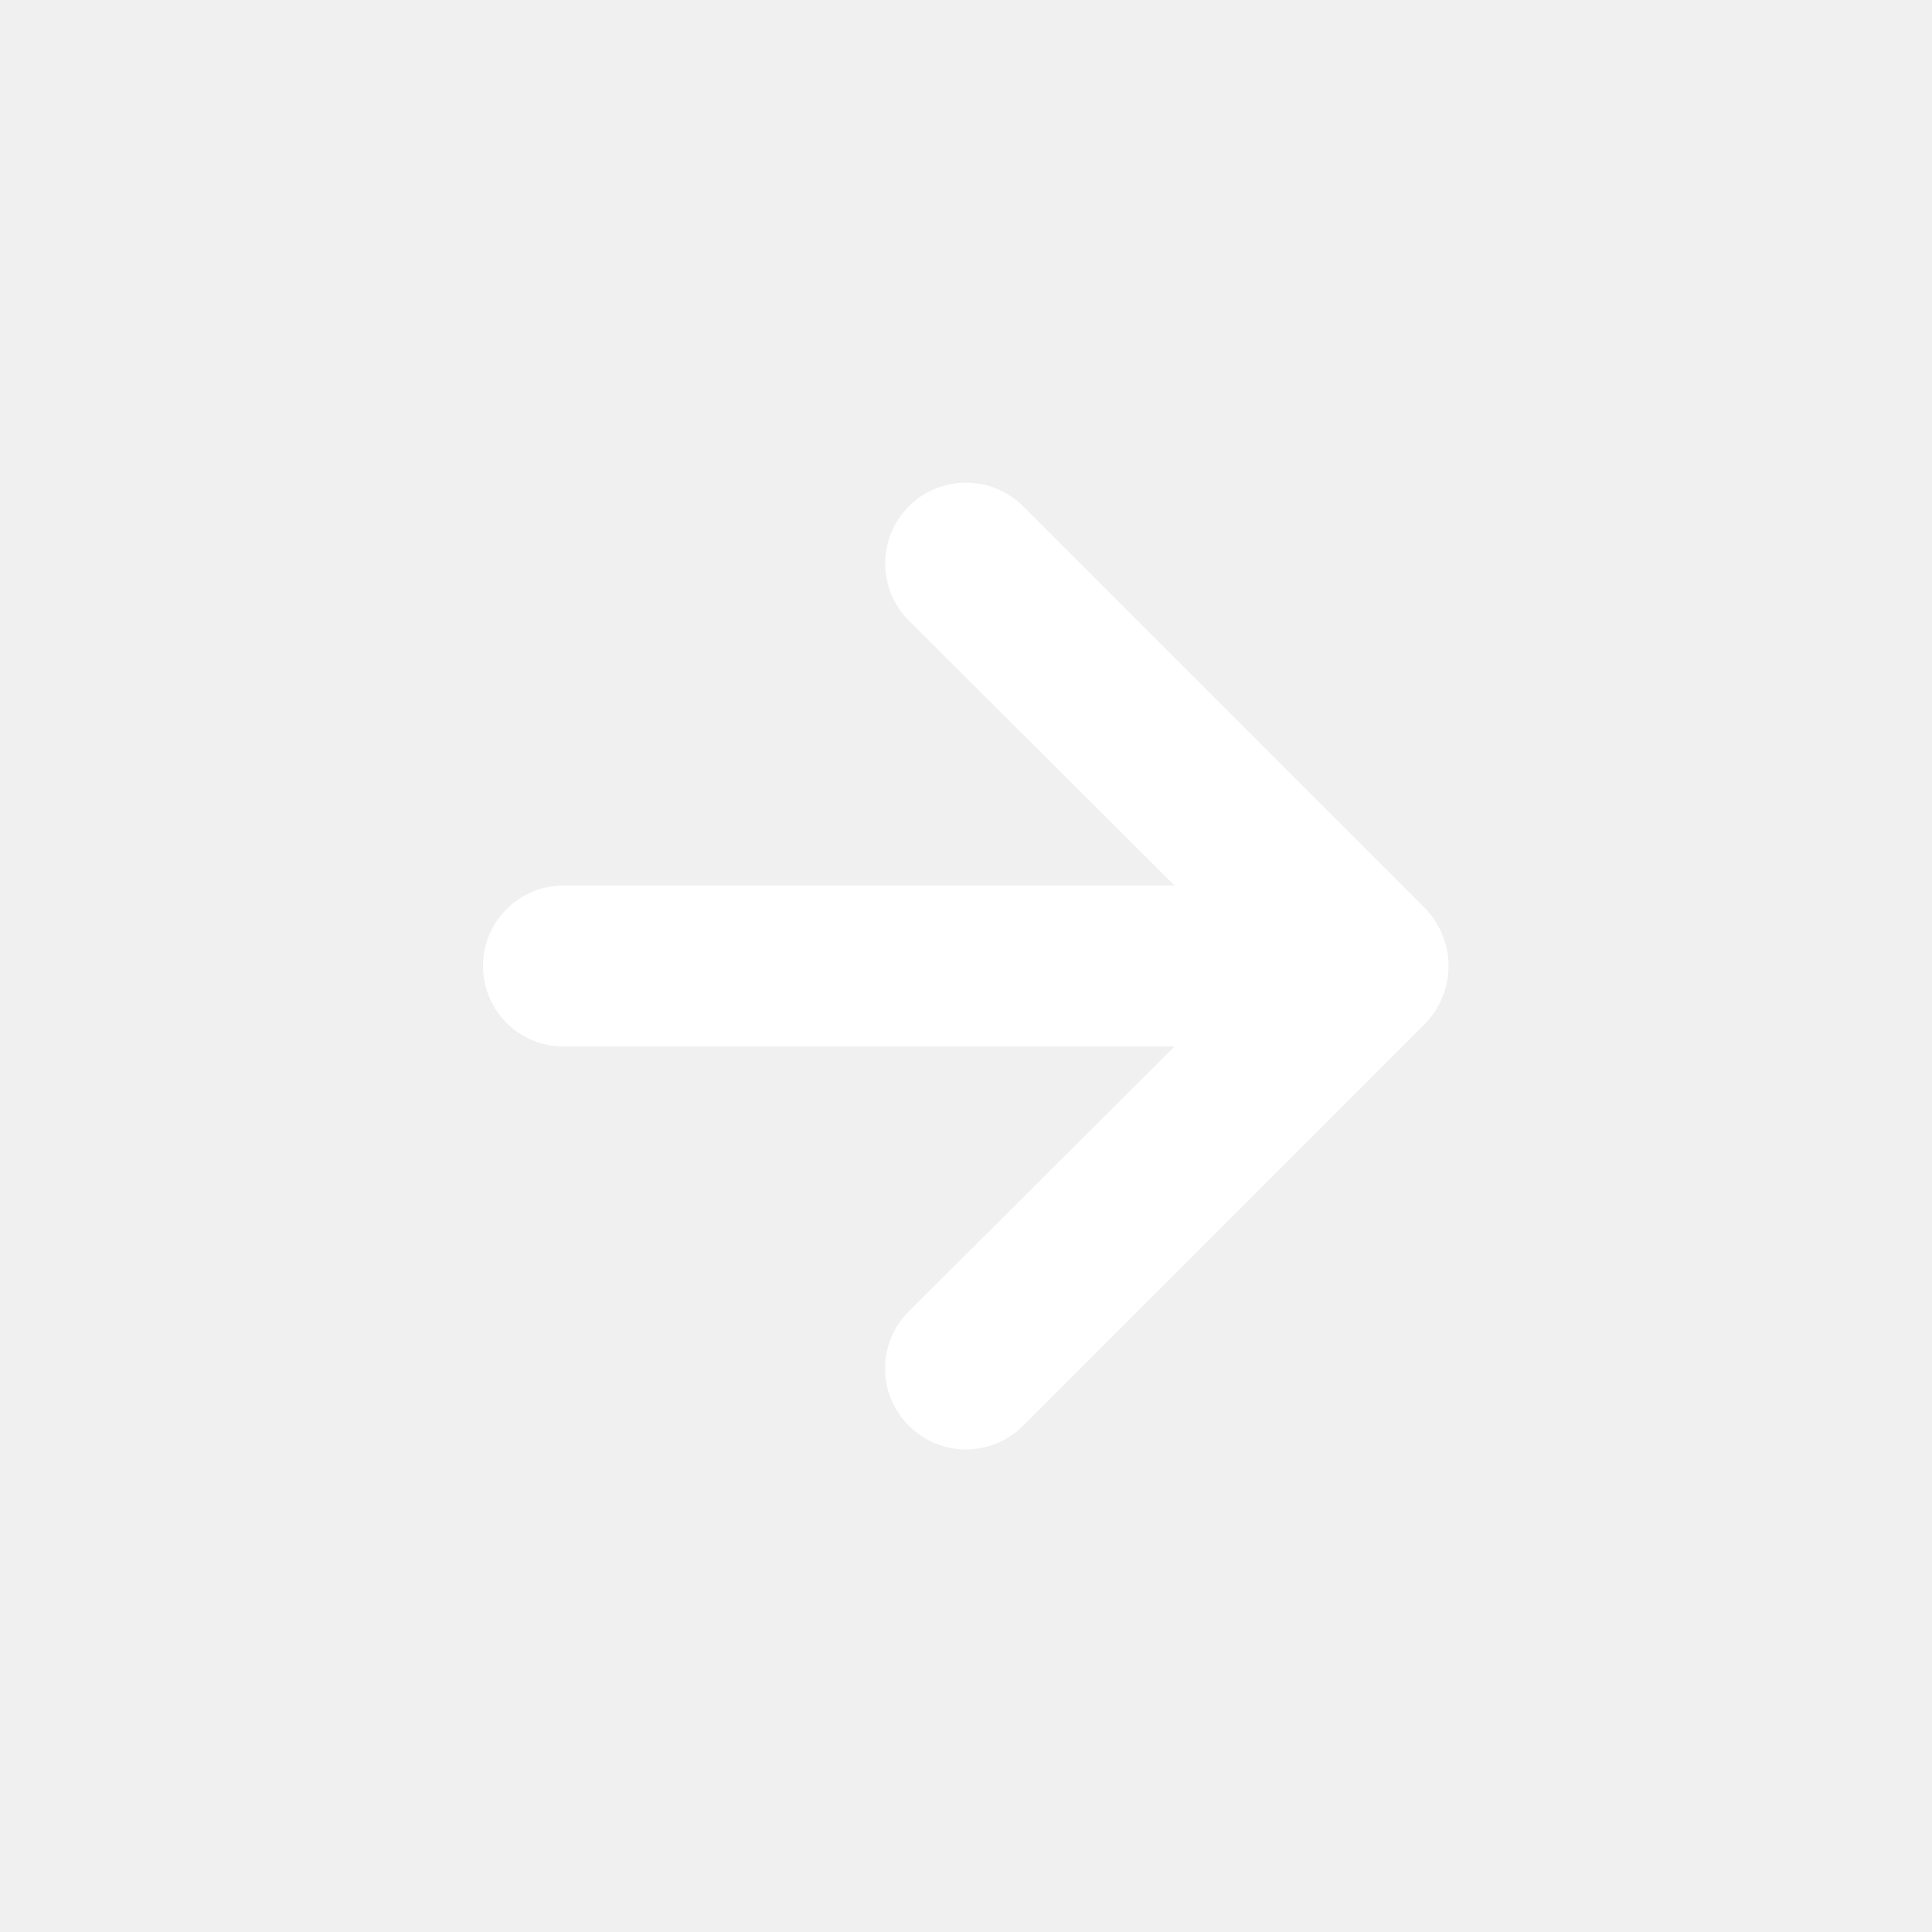
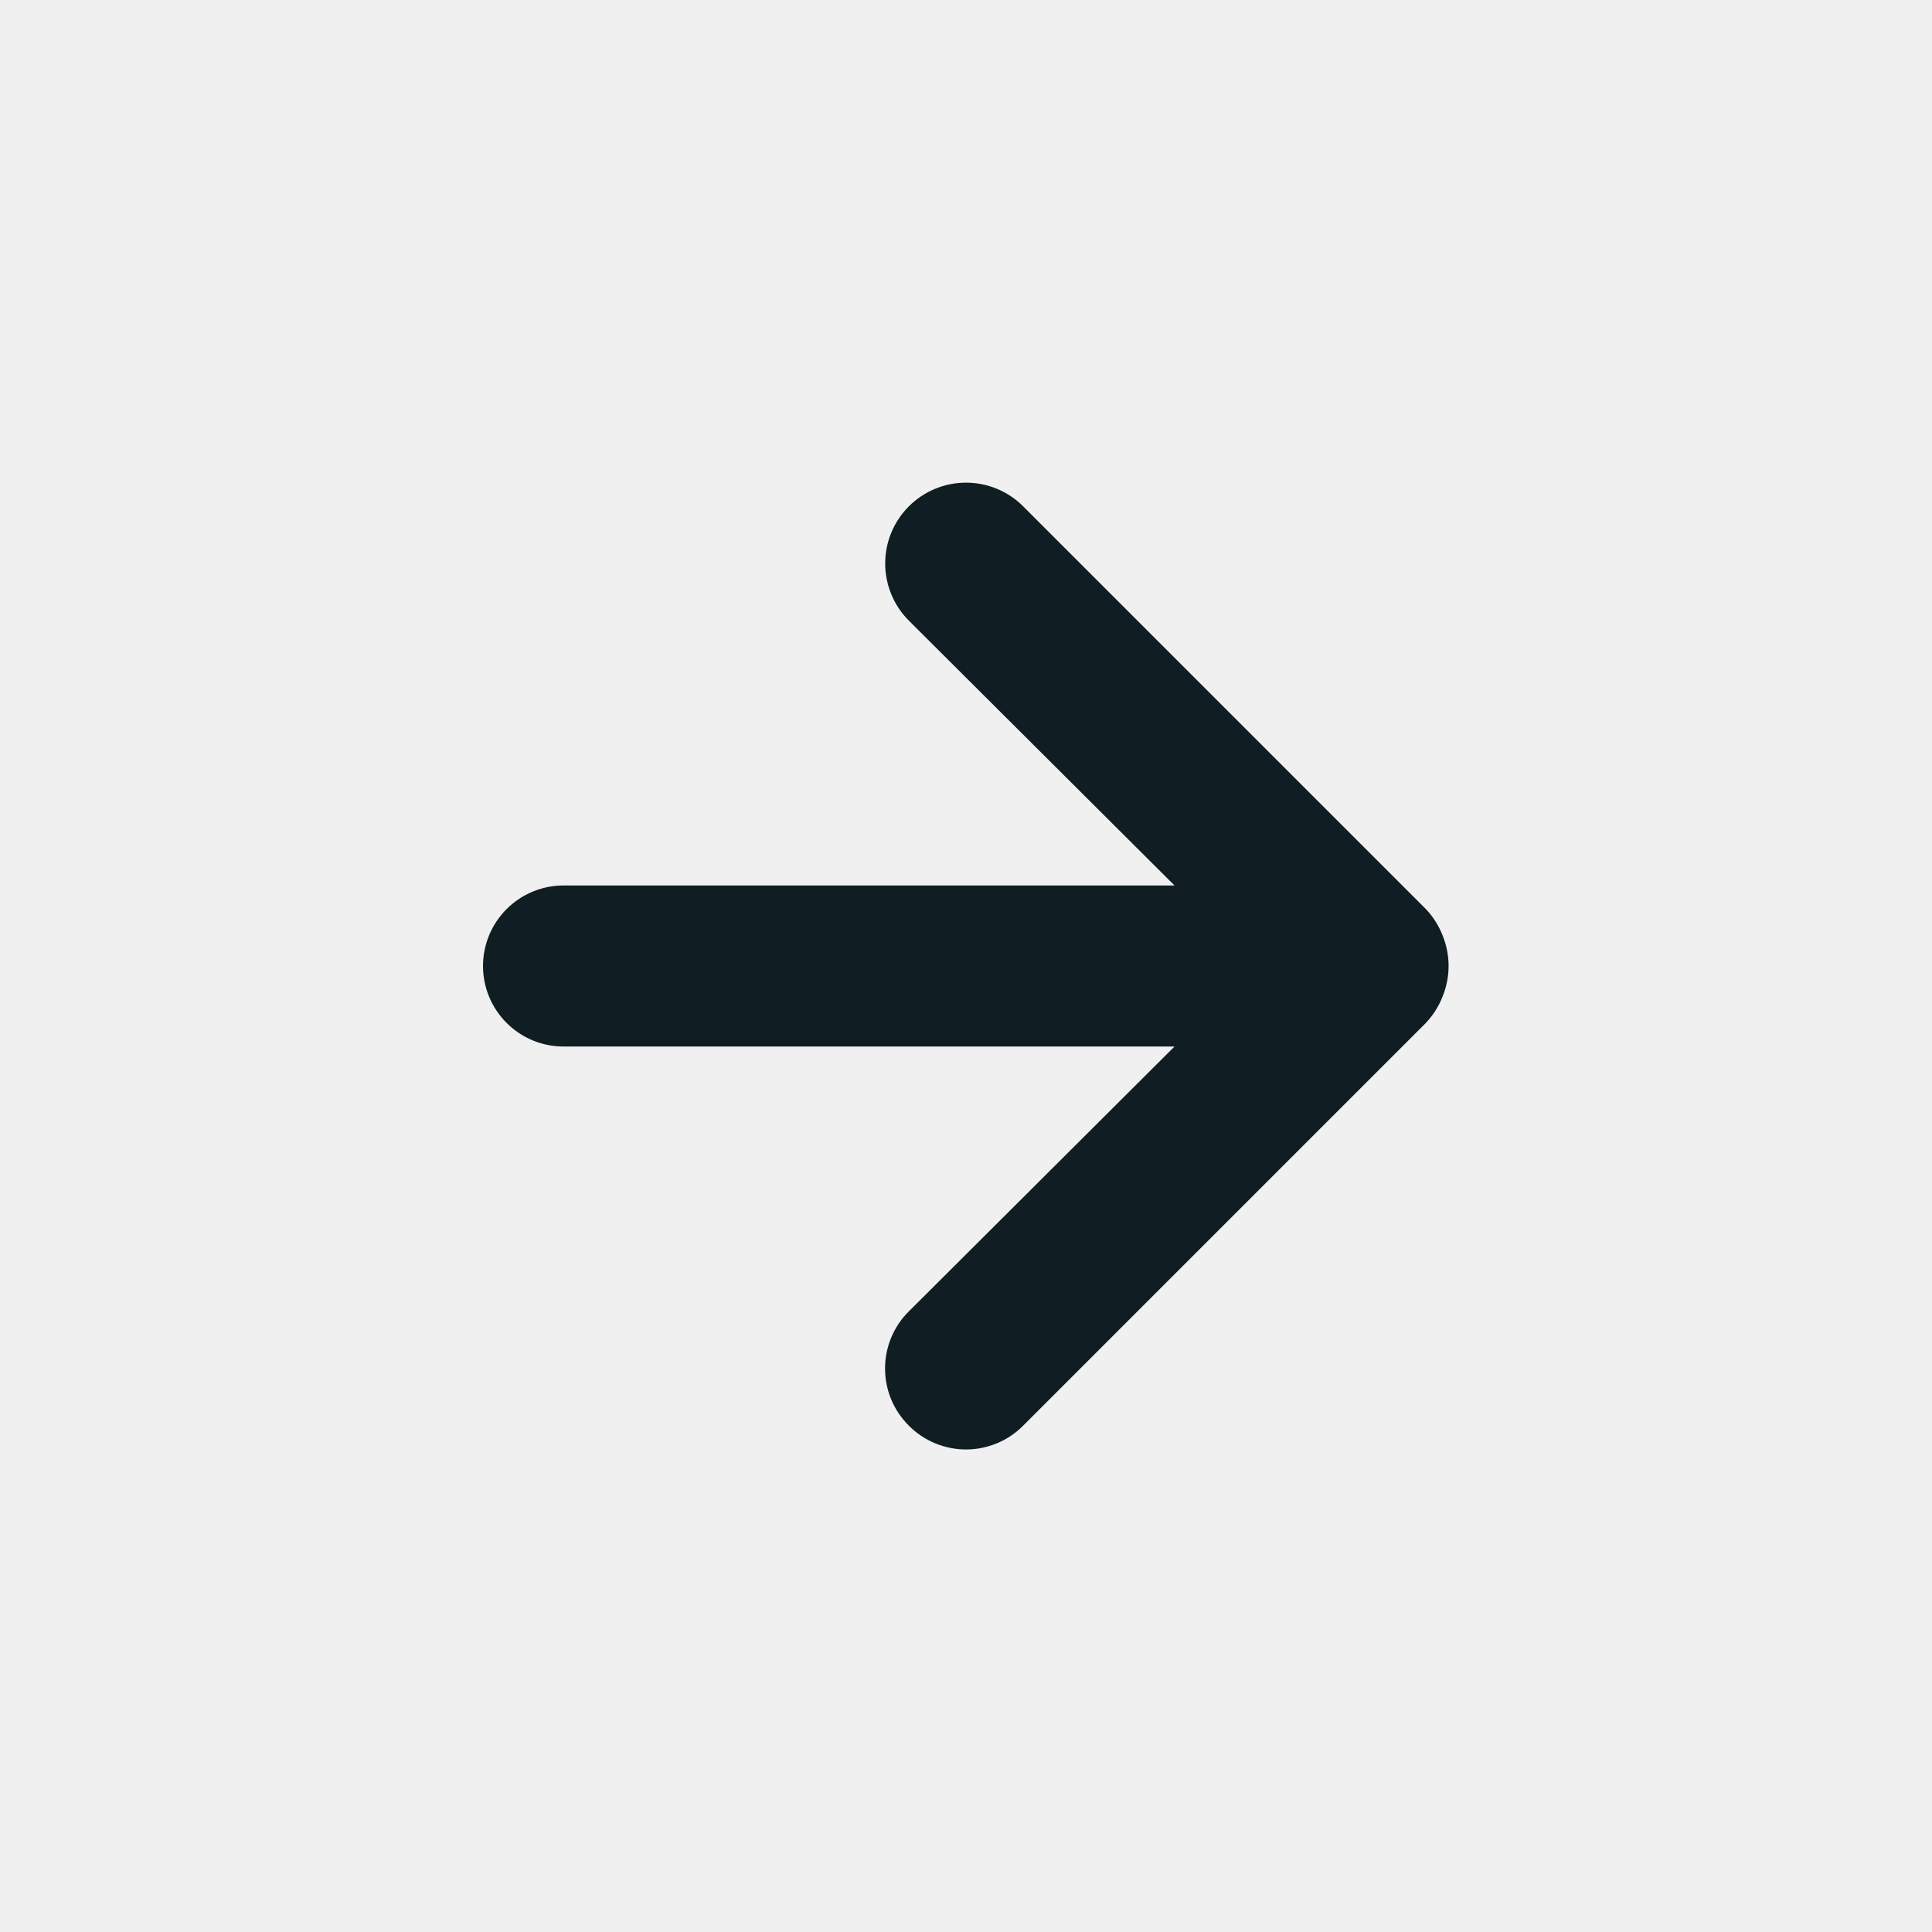
<svg xmlns="http://www.w3.org/2000/svg" width="28" height="28" viewBox="0 0 28 28" fill="none">
  <g id="uil:arrow-right">
-     <path id="Vector" d="M20.907 13.557C20.851 13.413 20.768 13.283 20.662 13.172L14.828 7.338C14.72 7.23 14.59 7.143 14.448 7.084C14.306 7.025 14.154 6.995 14 6.995C13.689 6.995 13.391 7.119 13.172 7.338C13.063 7.447 12.977 7.576 12.918 7.718C12.859 7.86 12.829 8.013 12.829 8.167C12.829 8.477 12.952 8.775 13.172 8.995L17.022 12.833H8.167C7.857 12.833 7.561 12.956 7.342 13.175C7.123 13.394 7 13.691 7 14C7 14.309 7.123 14.606 7.342 14.825C7.561 15.044 7.857 15.167 8.167 15.167H17.022L13.172 19.005C13.062 19.113 12.976 19.242 12.916 19.385C12.857 19.527 12.827 19.679 12.827 19.833C12.827 19.987 12.857 20.14 12.916 20.282C12.976 20.424 13.062 20.553 13.172 20.662C13.28 20.771 13.409 20.858 13.551 20.917C13.694 20.976 13.846 21.007 14 21.007C14.154 21.007 14.306 20.976 14.449 20.917C14.591 20.858 14.72 20.771 14.828 20.662L20.662 14.828C20.768 14.717 20.851 14.586 20.907 14.443C21.023 14.159 21.023 13.841 20.907 13.557Z" fill="white" />
+     <path id="Vector" d="M20.907 13.557C20.851 13.413 20.768 13.283 20.662 13.172L14.828 7.338C14.72 7.229 14.59 7.143 14.448 7.084C14.306 7.025 14.154 6.995 14 6.995C13.689 6.995 13.391 7.119 13.172 7.338C13.063 7.447 12.977 7.576 12.918 7.718C12.859 7.86 12.829 8.013 12.829 8.167C12.829 8.477 12.952 8.775 13.172 8.995L17.022 12.833H8.167C7.857 12.833 7.561 12.956 7.342 13.175C7.123 13.394 7 13.691 7 14C7 14.309 7.123 14.606 7.342 14.825C7.561 15.044 7.857 15.167 8.167 15.167H17.022L13.172 19.005C13.062 19.113 12.976 19.242 12.916 19.385C12.857 19.527 12.827 19.679 12.827 19.833C12.827 19.987 12.857 20.14 12.916 20.282C12.976 20.424 13.062 20.553 13.172 20.662C13.28 20.771 13.409 20.858 13.551 20.917C13.694 20.976 13.846 21.007 14 21.007C14.154 21.007 14.306 20.976 14.449 20.917C14.591 20.858 14.72 20.771 14.828 20.662L20.662 14.828C20.768 14.717 20.851 14.586 20.907 14.443C21.023 14.159 21.023 13.841 20.907 13.557Z" fill="#101E24" />
  </g>
</svg>
